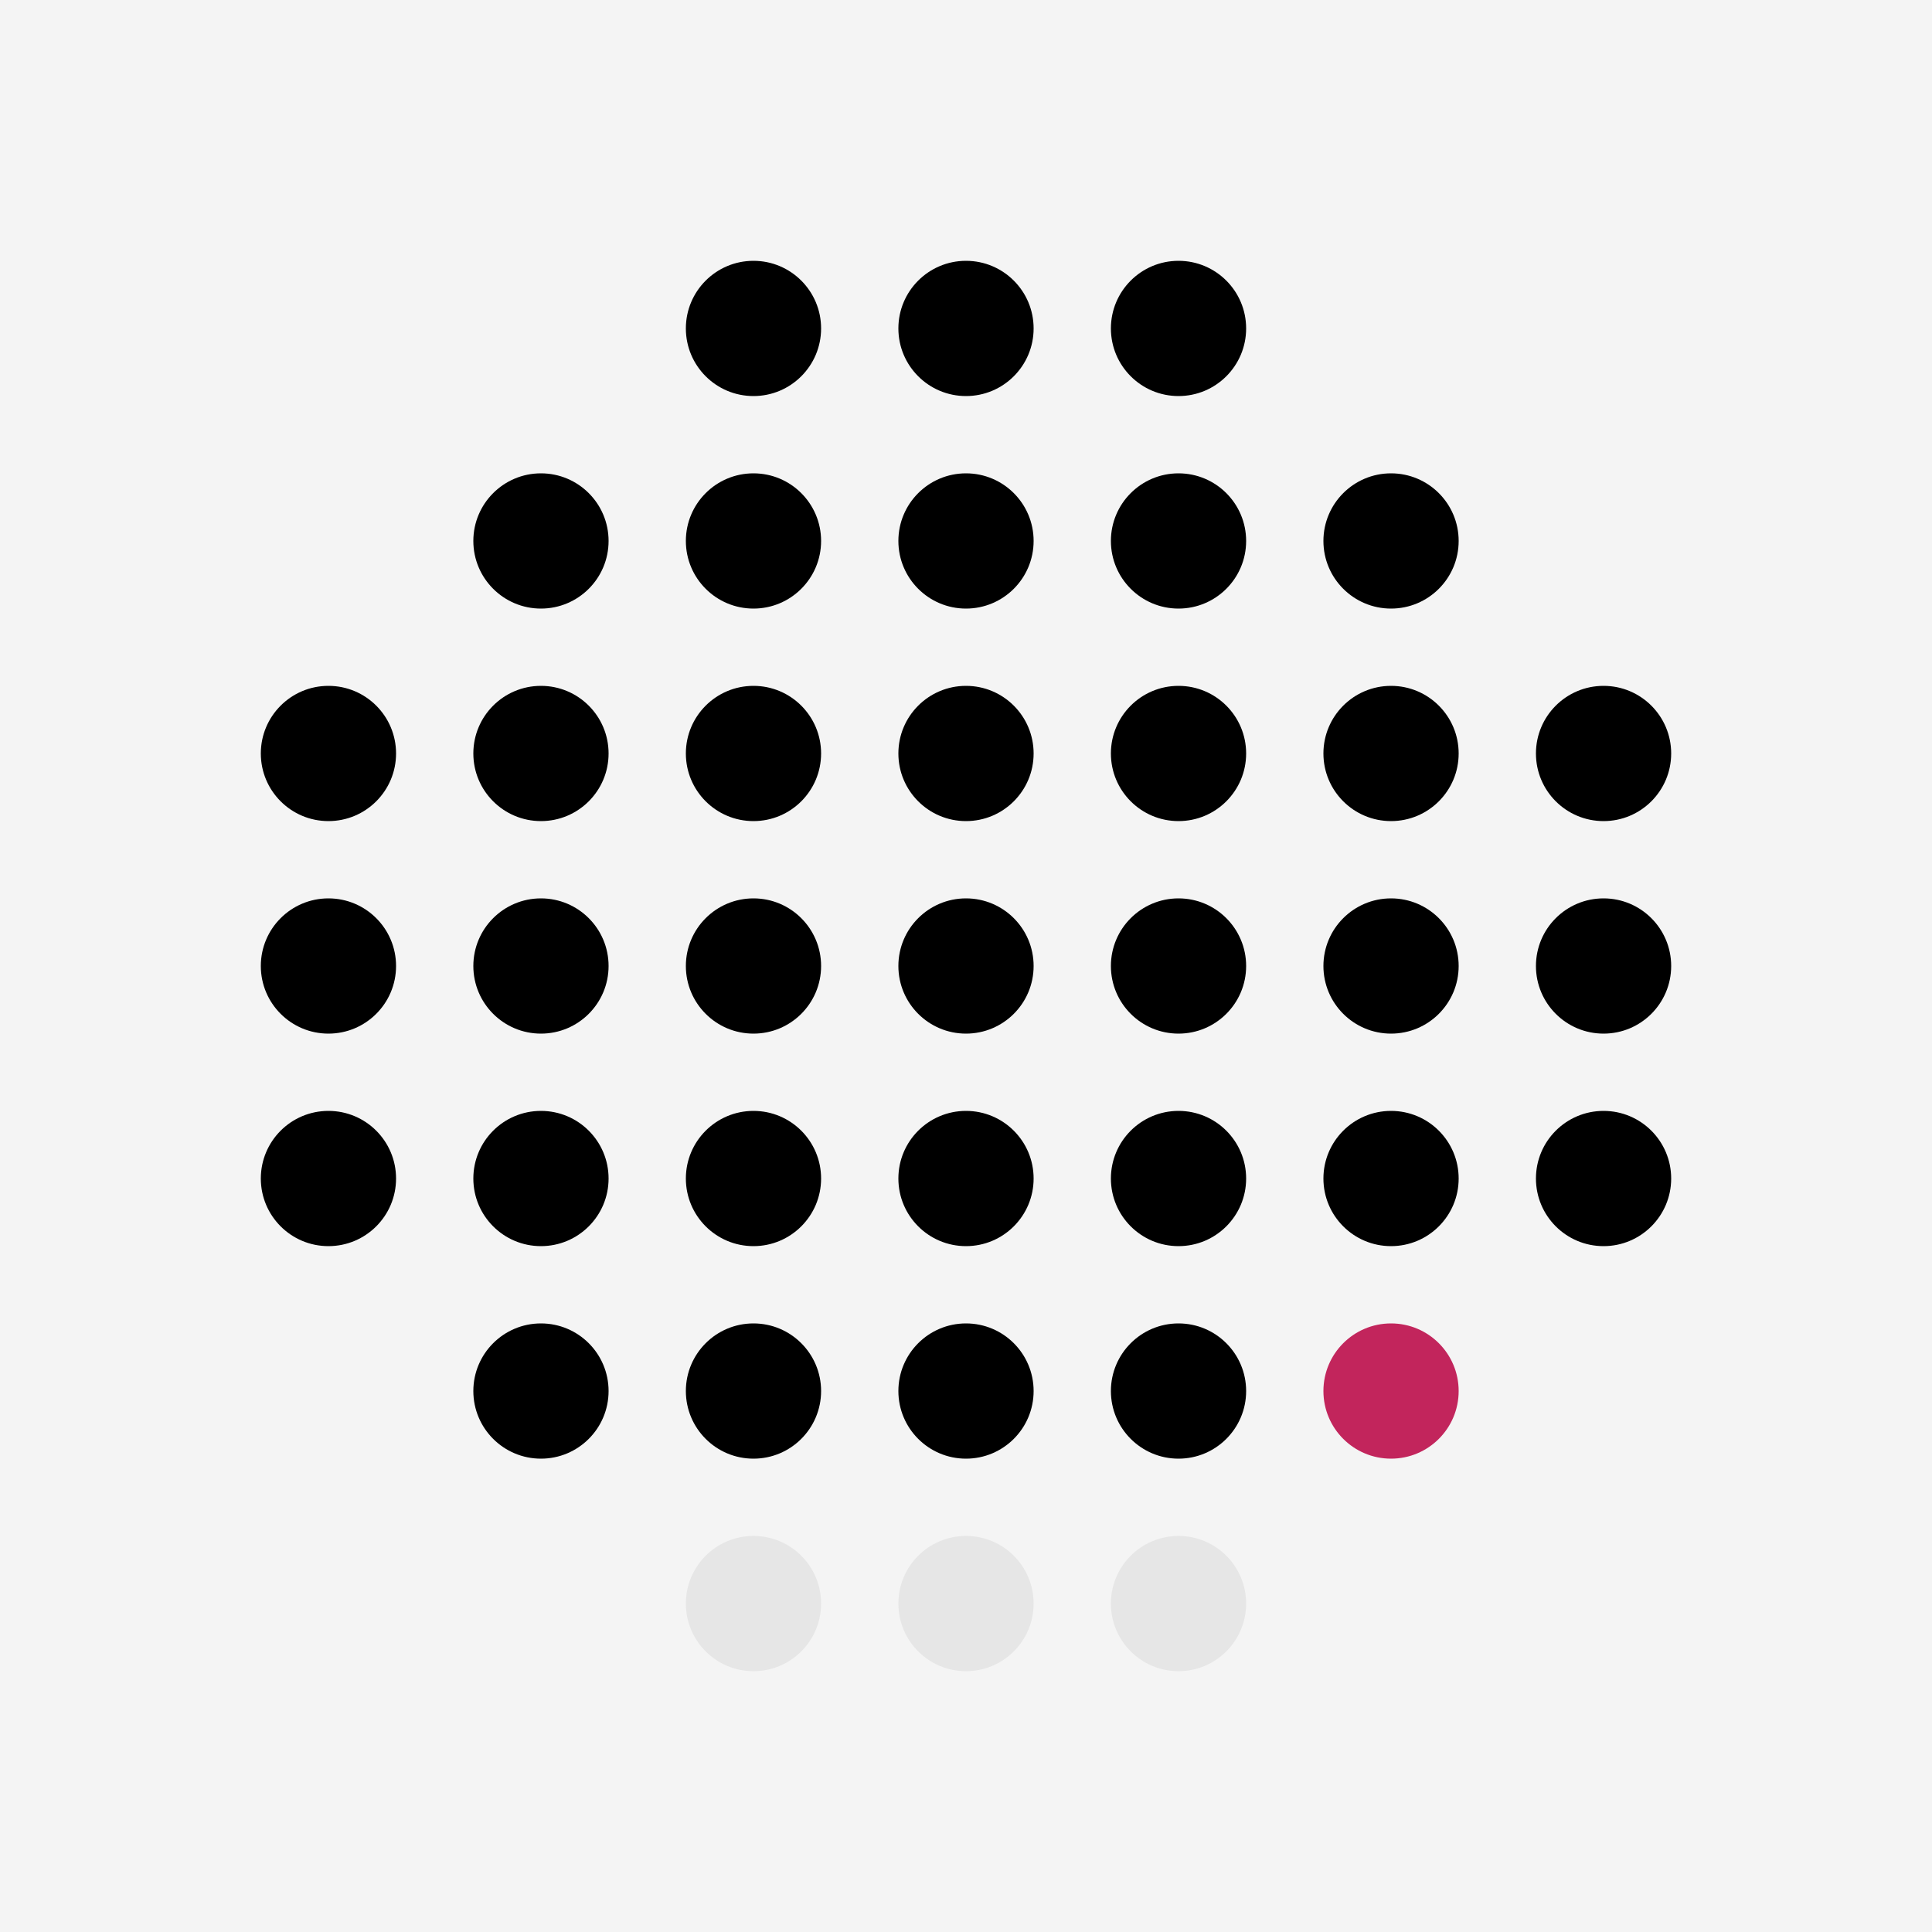
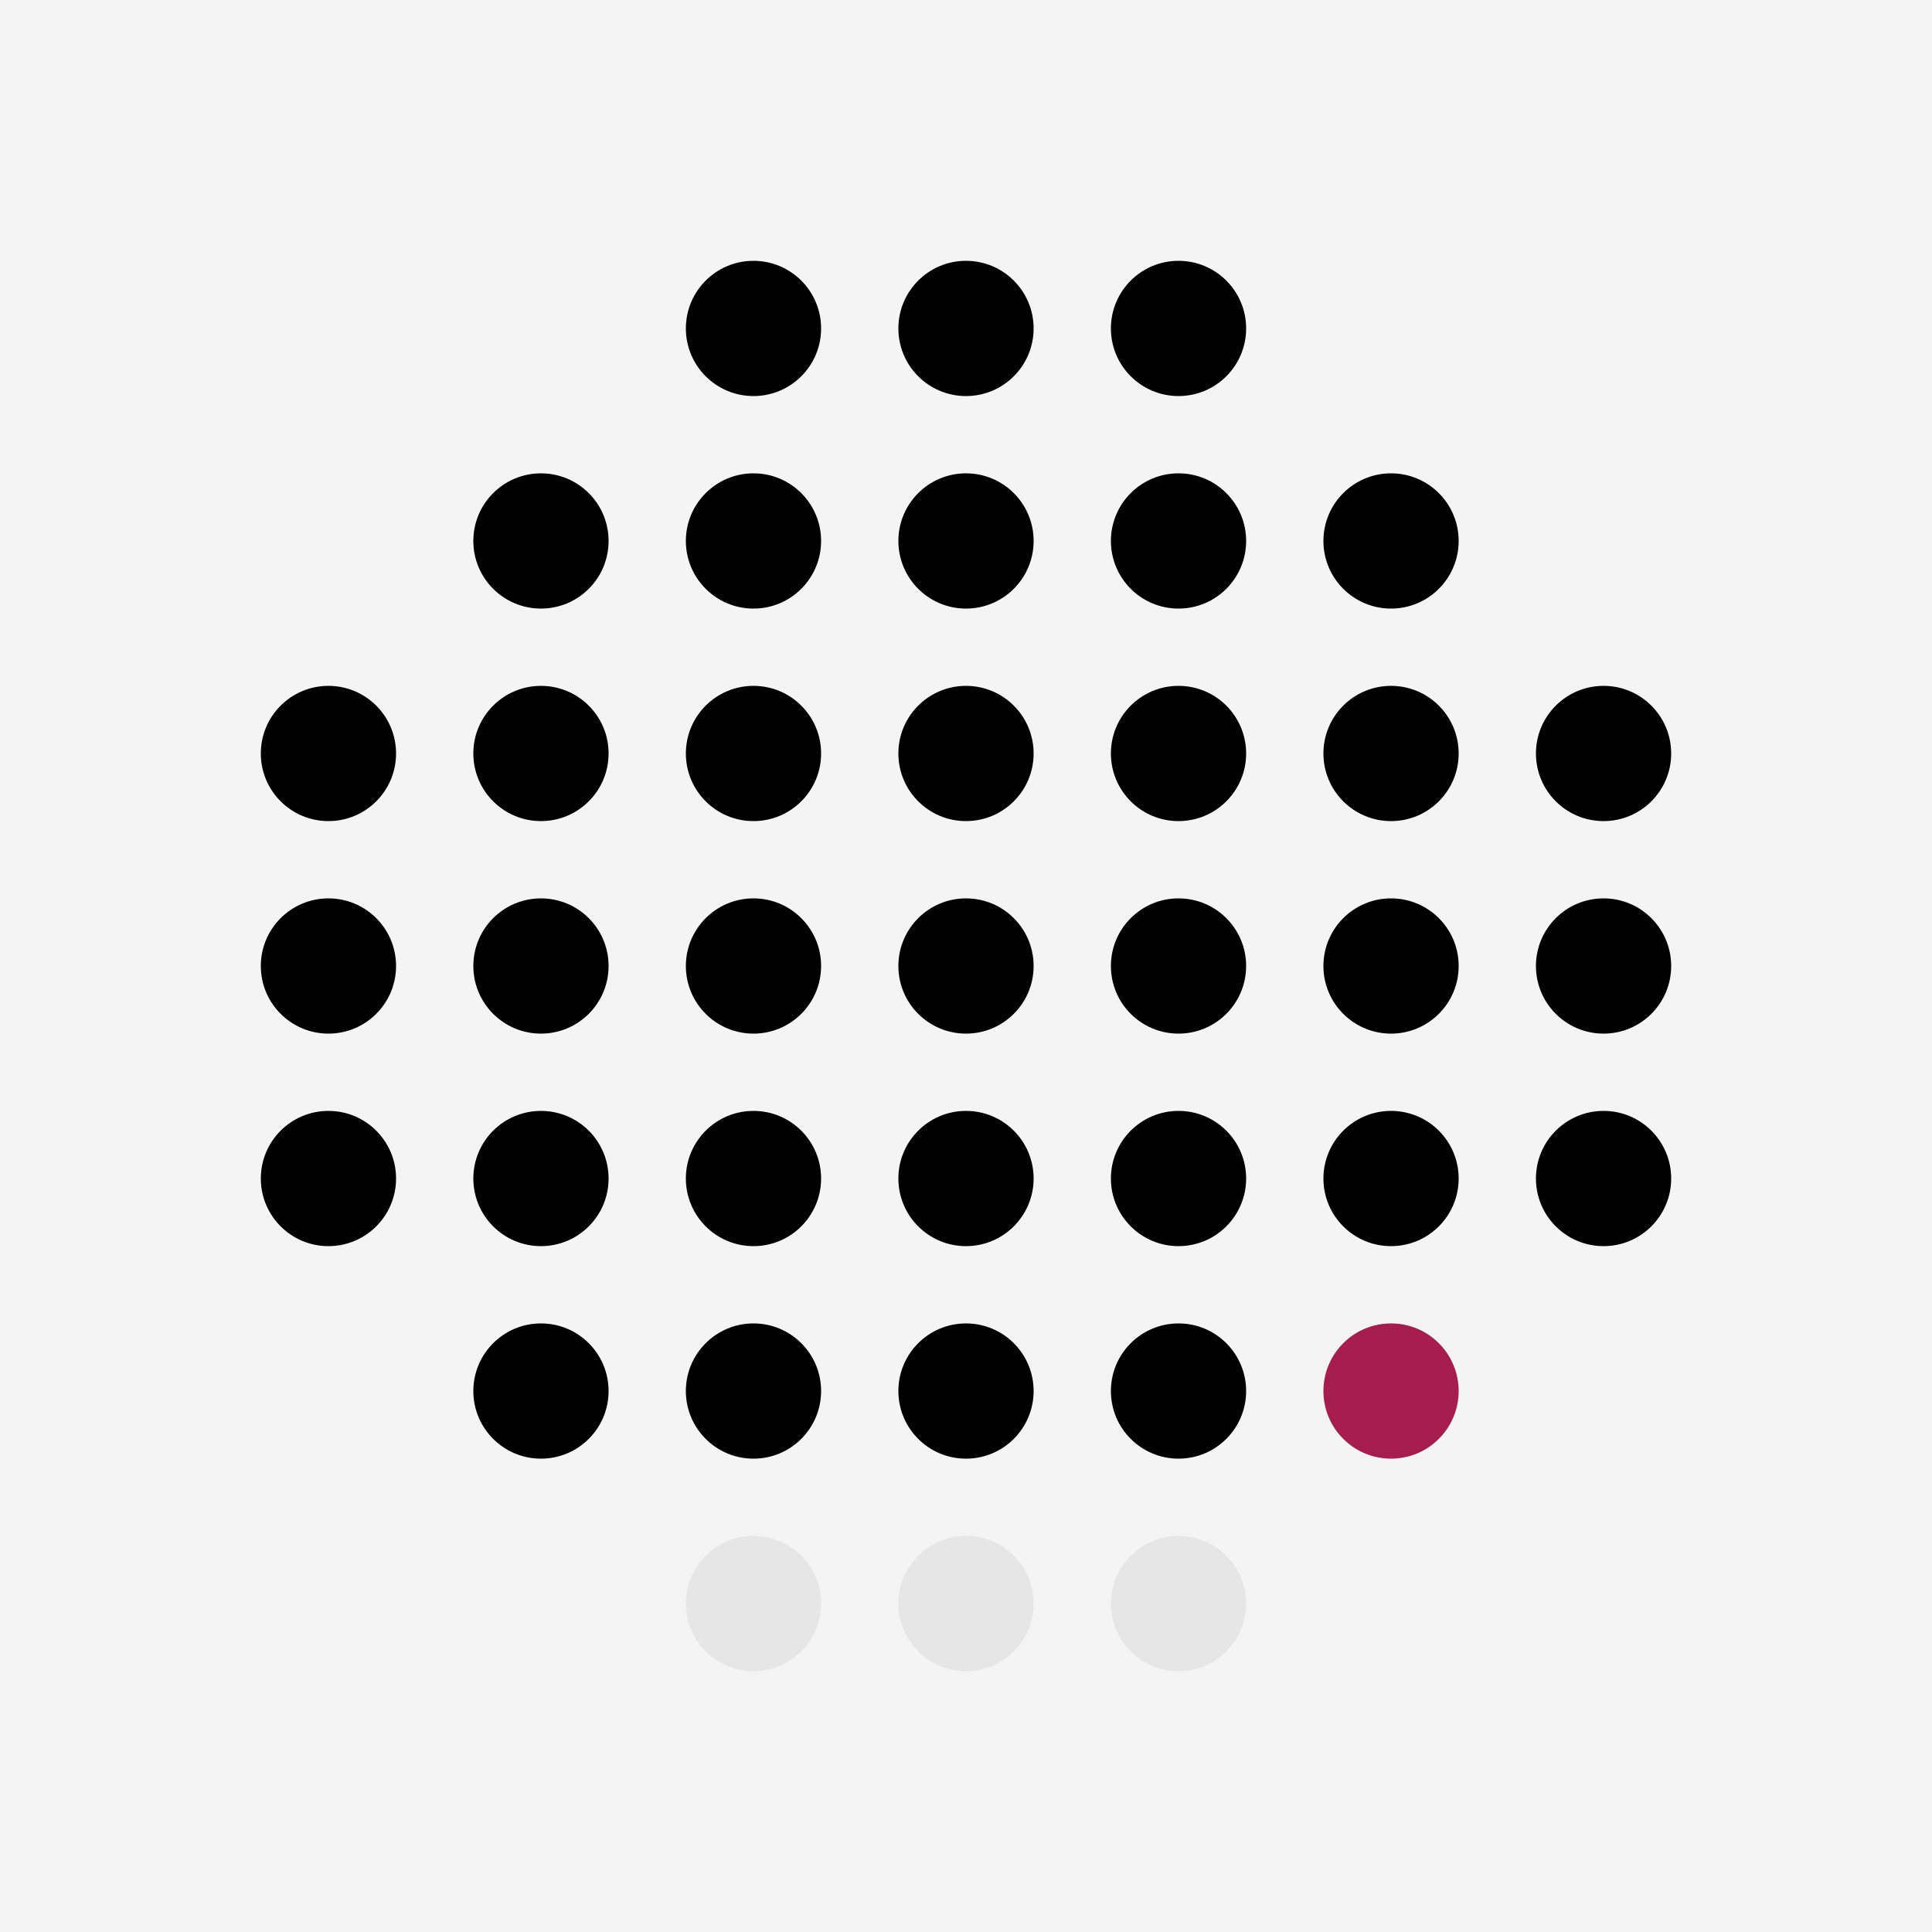
<svg xmlns="http://www.w3.org/2000/svg" width="200" height="200" viewBox="0 0 200 200" role="img" aria-label="GoodSocials streak mark: Disc of days">
  <rect width="200" height="200" fill="#F4F4F4" />
  <circle cx="78" cy="34" r="7" fill="#000000" />
  <circle cx="100" cy="34" r="7" fill="#000000" />
  <circle cx="122" cy="34" r="7" fill="#000000" />
  <circle cx="56" cy="56" r="7" fill="#000000" />
  <circle cx="78" cy="56" r="7" fill="#000000" />
  <circle cx="100" cy="56" r="7" fill="#000000" />
  <circle cx="122" cy="56" r="7" fill="#000000" />
  <circle cx="144" cy="56" r="7" fill="#000000" />
  <circle cx="34" cy="78" r="7" fill="#000000" />
  <circle cx="56" cy="78" r="7" fill="#000000" />
  <circle cx="78" cy="78" r="7" fill="#000000" />
  <circle cx="100" cy="78" r="7" fill="#000000" />
  <circle cx="122" cy="78" r="7" fill="#000000" />
  <circle cx="144" cy="78" r="7" fill="#000000" />
  <circle cx="166" cy="78" r="7" fill="#000000" />
  <circle cx="34" cy="100" r="7" fill="#000000" />
  <circle cx="56" cy="100" r="7" fill="#000000" />
  <circle cx="78" cy="100" r="7" fill="#000000" />
  <circle cx="100" cy="100" r="7" fill="#000000" />
  <circle cx="122" cy="100" r="7" fill="#000000" />
  <circle cx="144" cy="100" r="7" fill="#000000" />
  <circle cx="166" cy="100" r="7" fill="#000000" />
  <circle cx="34" cy="122" r="7" fill="#000000" />
  <circle cx="56" cy="122" r="7" fill="#000000" />
  <circle cx="78" cy="122" r="7" fill="#000000" />
  <circle cx="100" cy="122" r="7" fill="#000000" />
  <circle cx="122" cy="122" r="7" fill="#000000" />
  <circle cx="144" cy="122" r="7" fill="#000000" />
  <circle cx="166" cy="122" r="7" fill="#000000" />
  <circle cx="56" cy="144" r="7" fill="#000000" />
  <circle cx="78" cy="144" r="7" fill="#000000" />
  <circle cx="100" cy="144" r="7" fill="#000000" />
  <circle cx="122" cy="144" r="7" fill="#000000" />
-   <circle cx="144" cy="144" r="7" fill="#C2255C" />
+   <circle cx="144" cy="144" r="7" fill="#A61E4D" />
  <circle cx="78" cy="166" r="7" fill="#E6E6E6" />
  <circle cx="100" cy="166" r="7" fill="#E6E6E6" />
  <circle cx="122" cy="166" r="7" fill="#E6E6E6" />
</svg>
